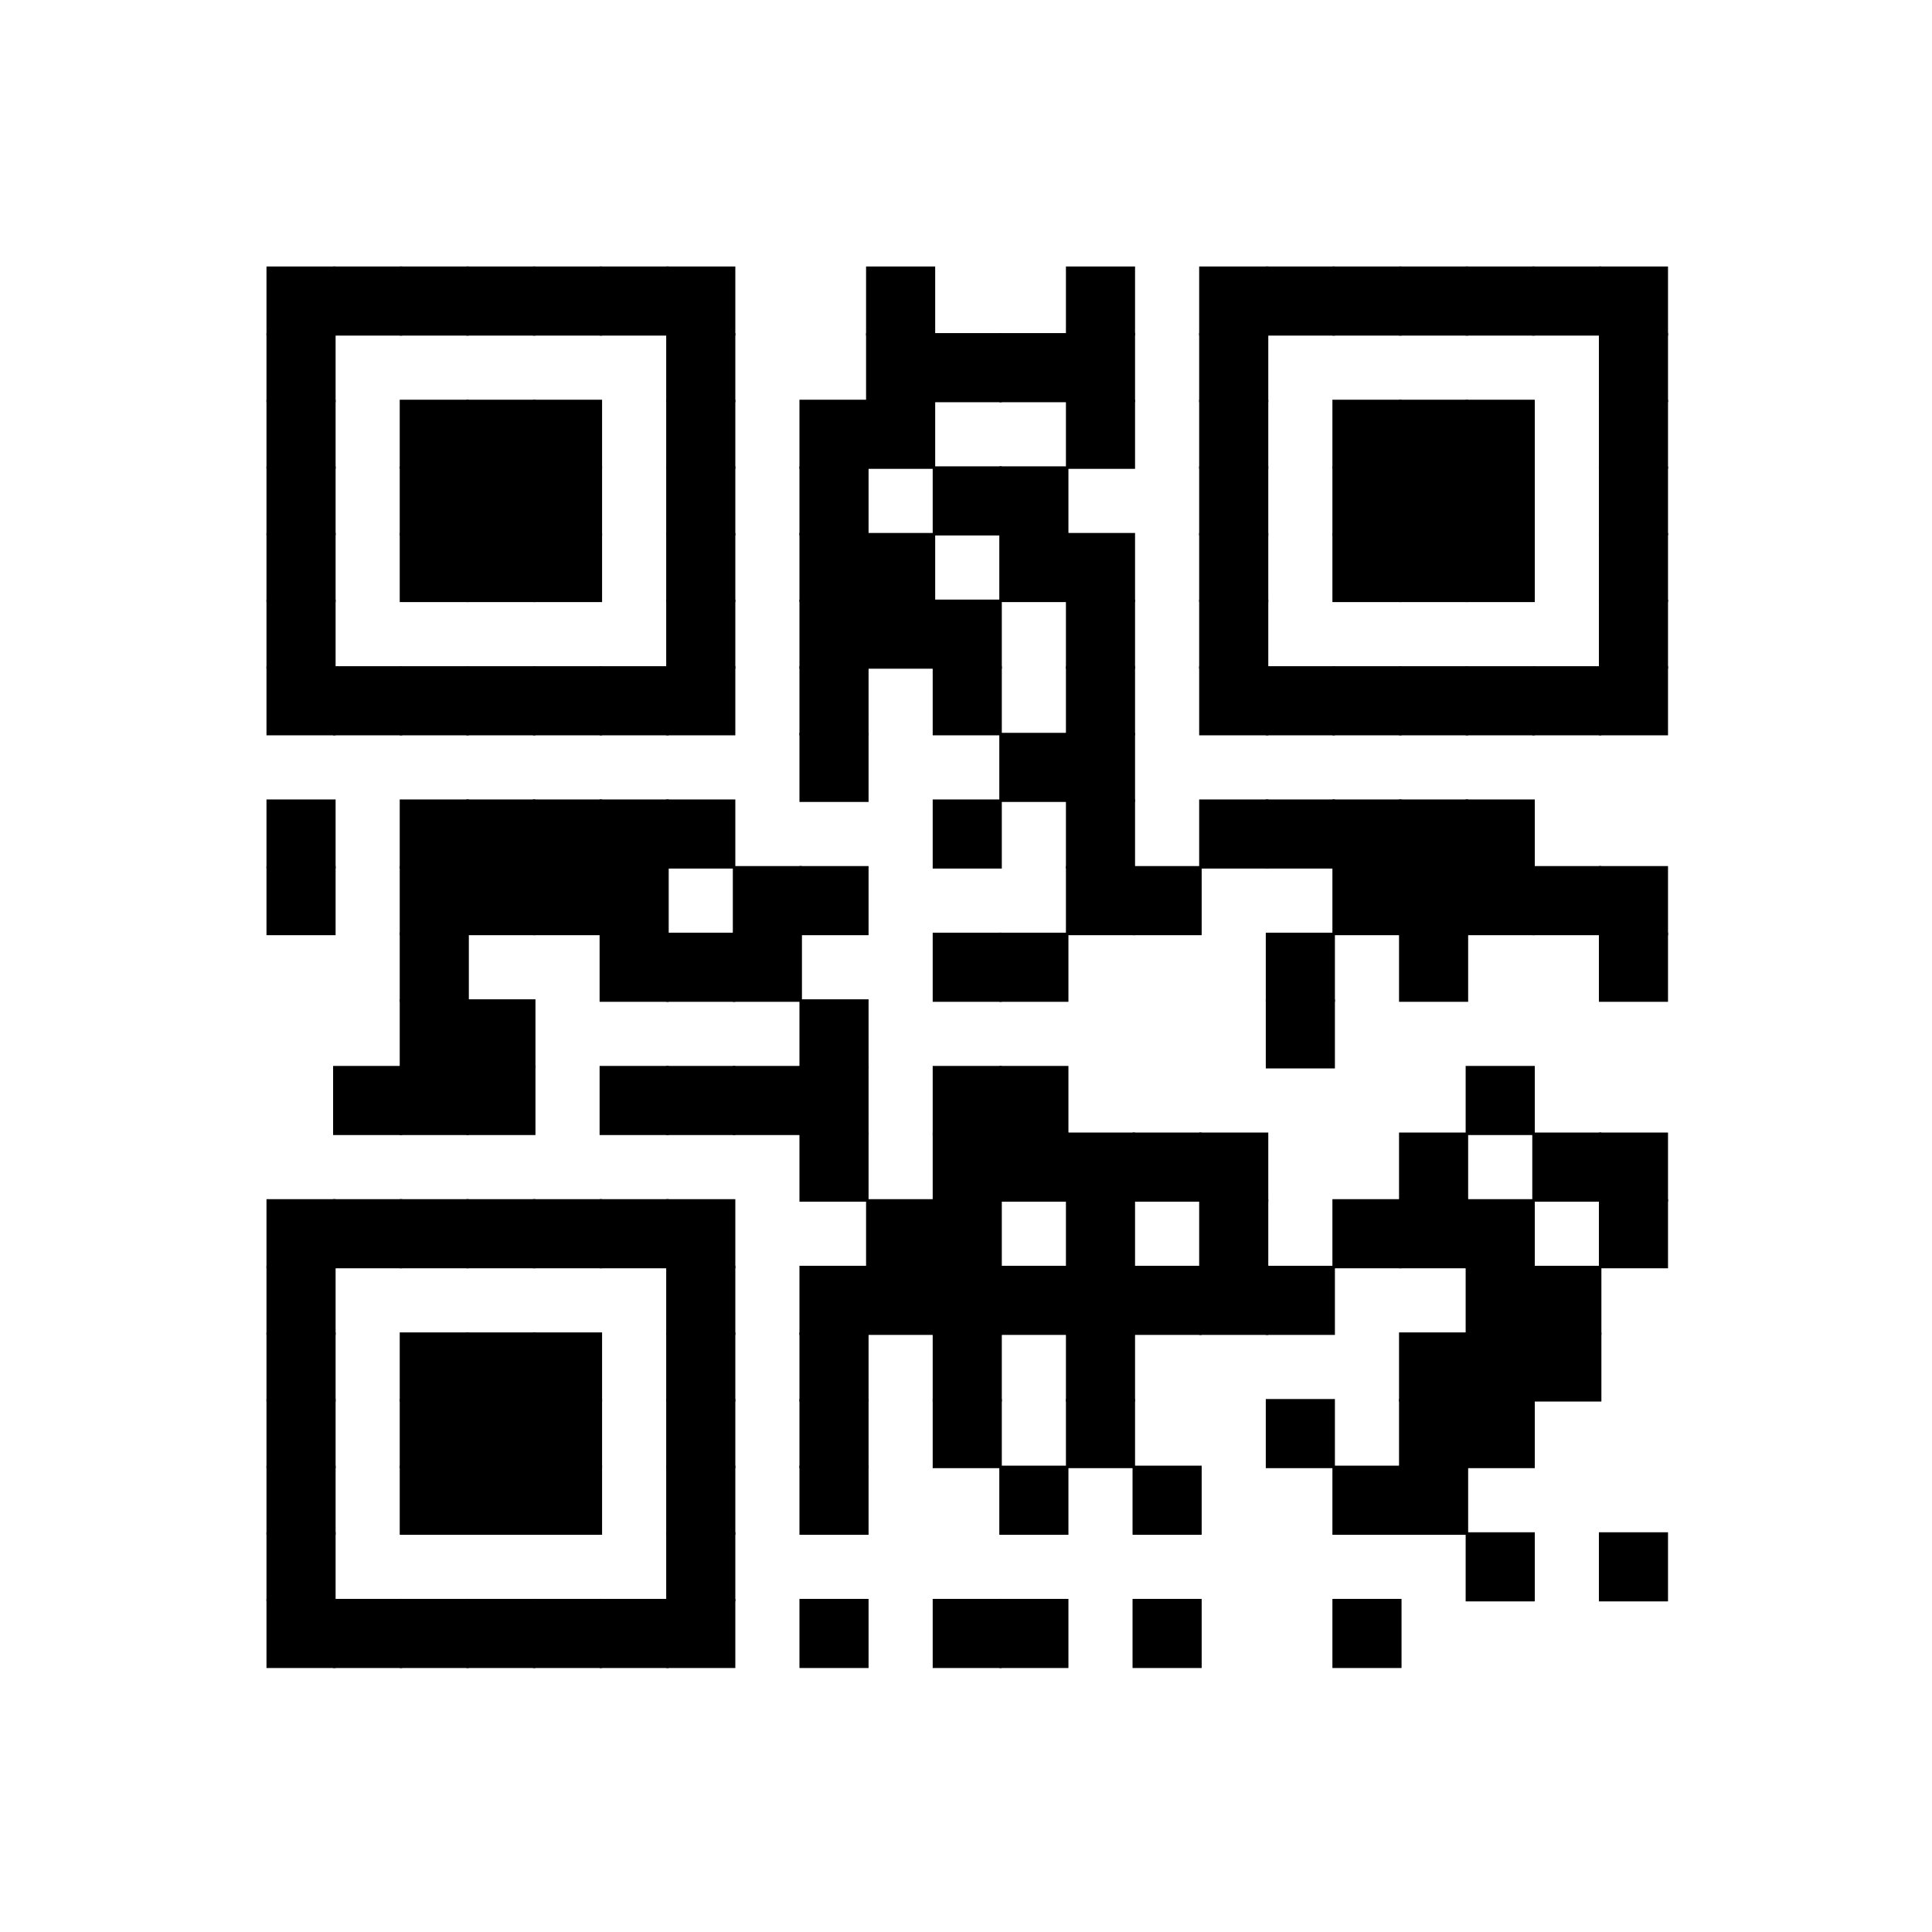
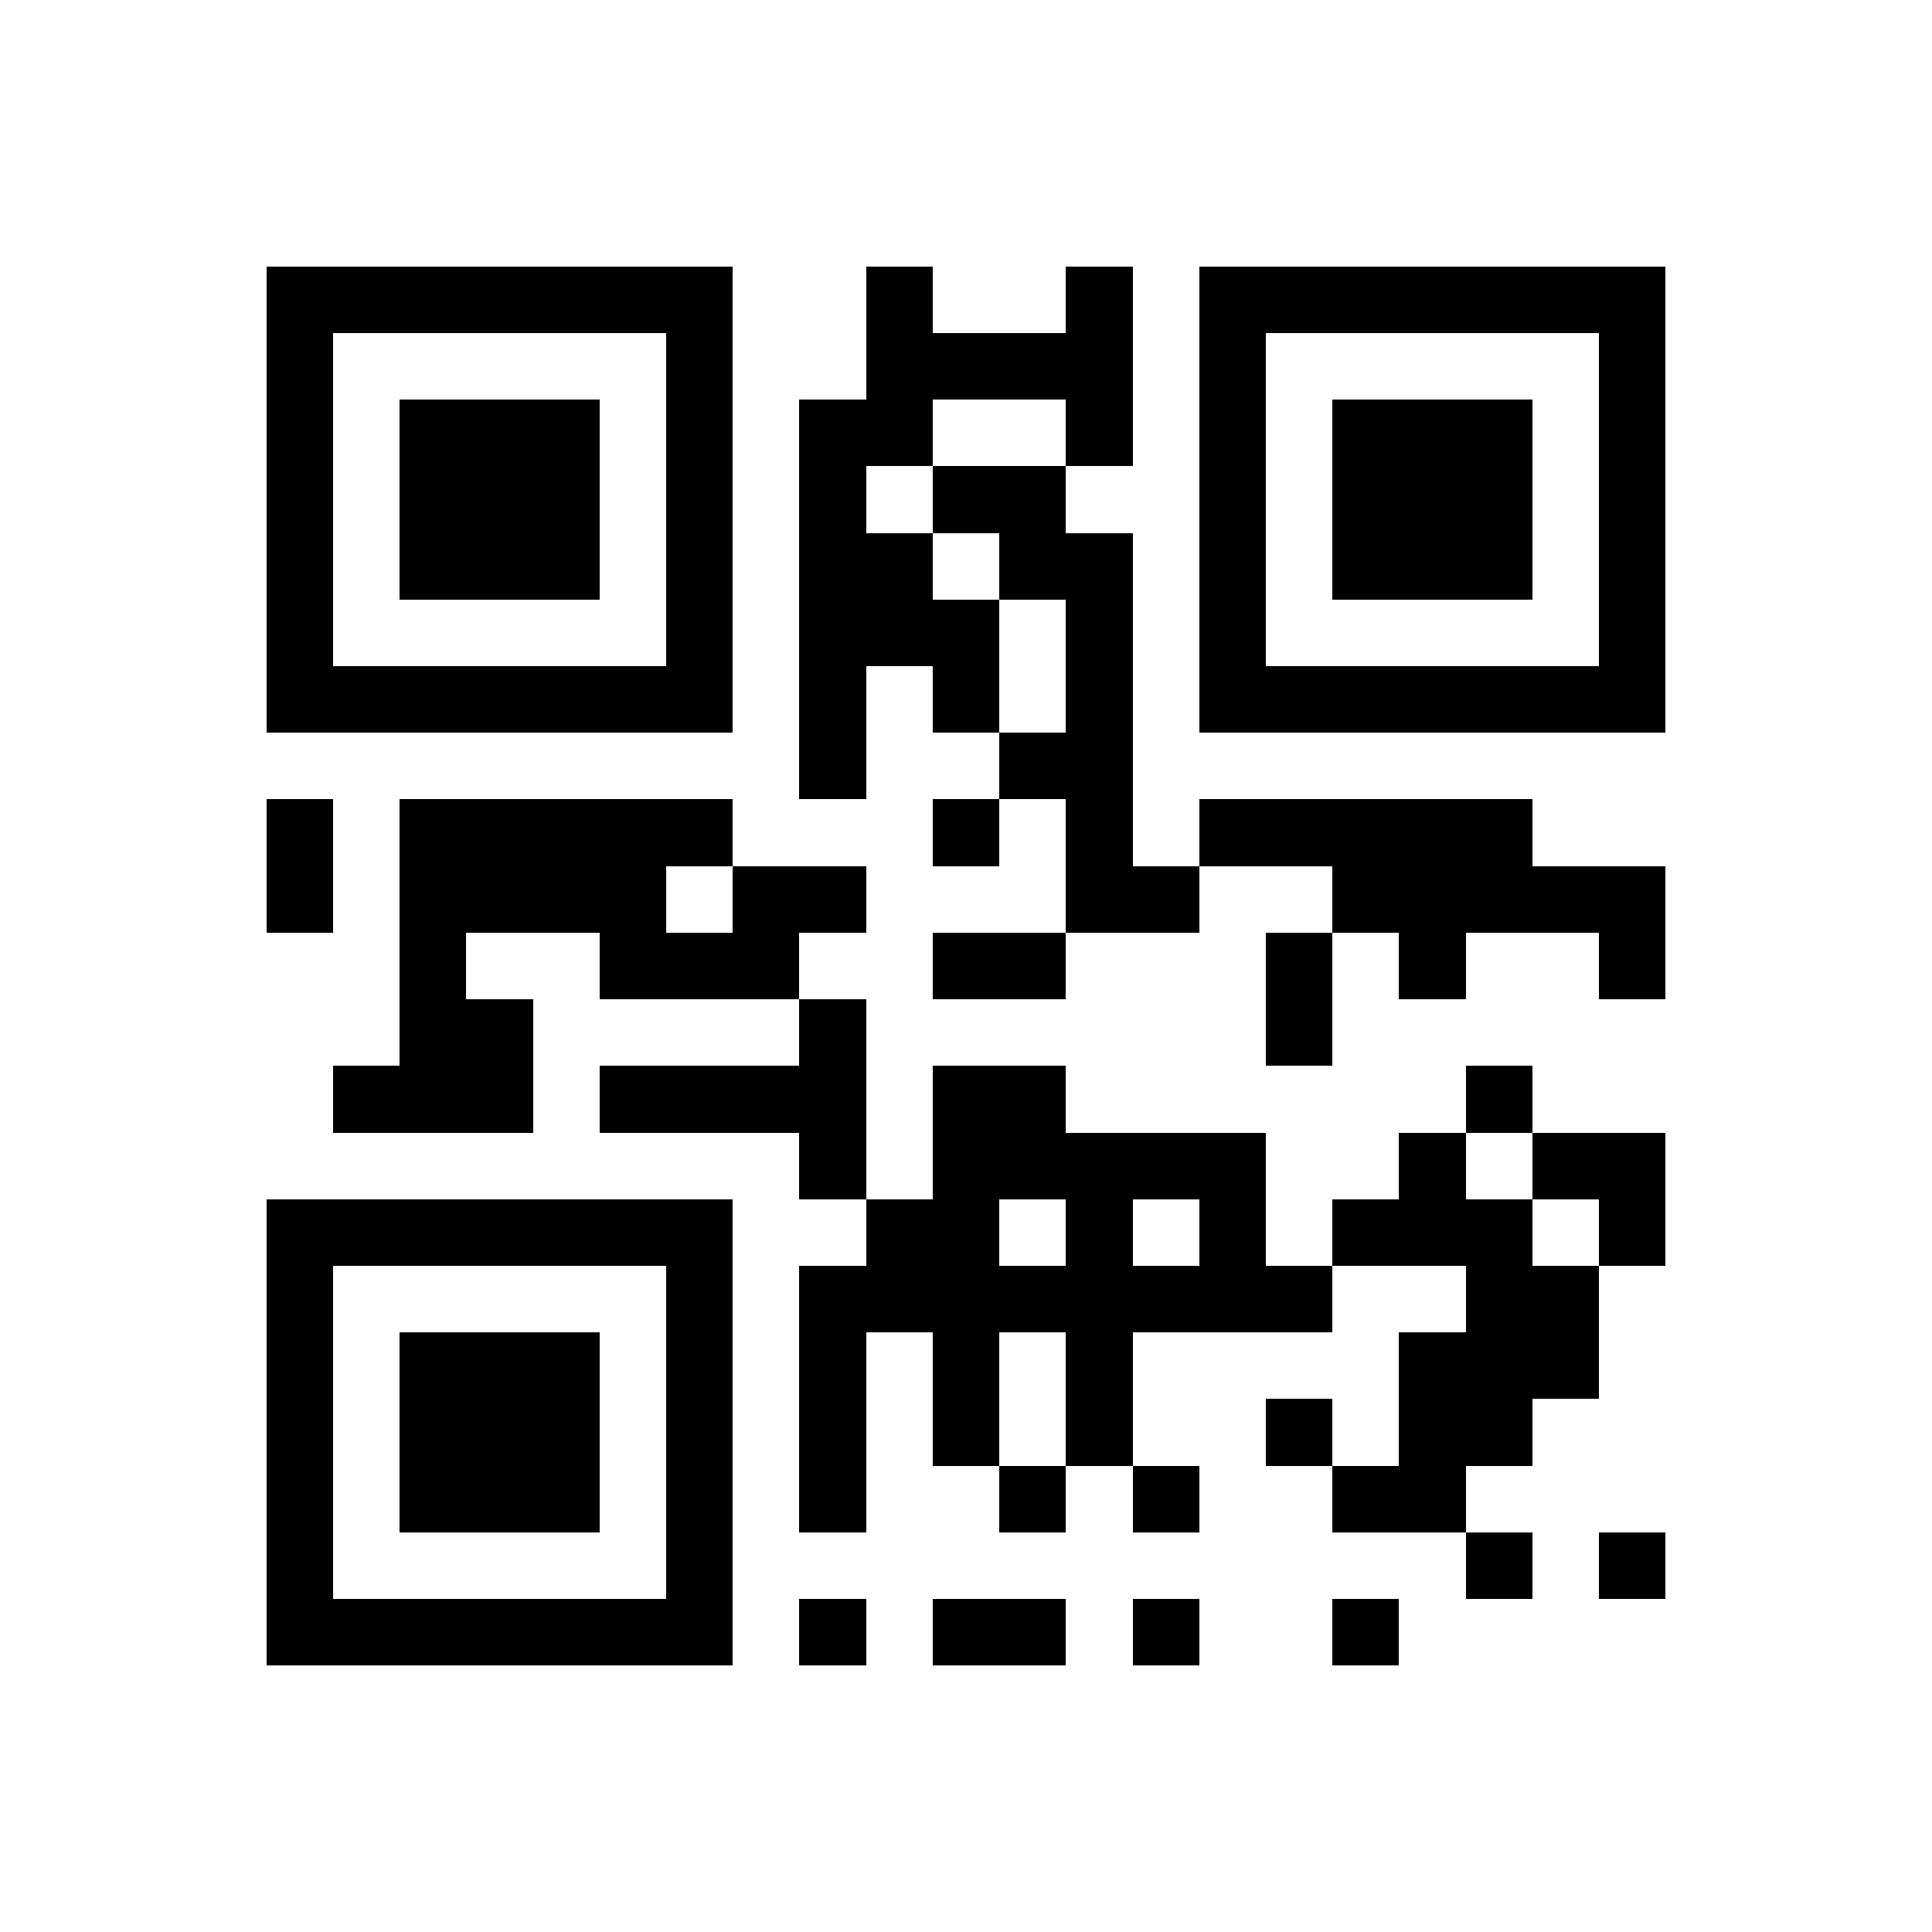
- <svg xmlns="http://www.w3.org/2000/svg" width="232" height="232">
-   <rect width="232" height="232" fill="#ffffff" />
-   <rect x="32" y="32" width="8.3" height="8.3" fill="#000000" />
-   <rect x="40" y="32" width="8.3" height="8.3" fill="#000000" />
-   <rect x="48" y="32" width="8.3" height="8.3" fill="#000000" />
-   <rect x="56" y="32" width="8.3" height="8.3" fill="#000000" />
-   <rect x="64" y="32" width="8.3" height="8.3" fill="#000000" />
-   <rect x="72" y="32" width="8.3" height="8.3" fill="#000000" />
-   <rect x="80" y="32" width="8.3" height="8.3" fill="#000000" />
-   <rect x="104" y="32" width="8.3" height="8.3" fill="#000000" />
-   <rect x="128" y="32" width="8.3" height="8.3" fill="#000000" />
-   <rect x="144" y="32" width="8.3" height="8.3" fill="#000000" />
-   <rect x="152" y="32" width="8.3" height="8.3" fill="#000000" />
-   <rect x="160" y="32" width="8.3" height="8.3" fill="#000000" />
-   <rect x="168" y="32" width="8.3" height="8.3" fill="#000000" />
-   <rect x="176" y="32" width="8.3" height="8.3" fill="#000000" />
-   <rect x="184" y="32" width="8.3" height="8.3" fill="#000000" />
-   <rect x="192" y="32" width="8.3" height="8.3" fill="#000000" />
-   <rect x="32" y="40" width="8.3" height="8.3" fill="#000000" />
-   <rect x="80" y="40" width="8.3" height="8.3" fill="#000000" />
-   <rect x="104" y="40" width="8.3" height="8.3" fill="#000000" />
-   <rect x="112" y="40" width="8.3" height="8.3" fill="#000000" />
-   <rect x="120" y="40" width="8.3" height="8.3" fill="#000000" />
-   <rect x="128" y="40" width="8.3" height="8.3" fill="#000000" />
-   <rect x="144" y="40" width="8.3" height="8.3" fill="#000000" />
-   <rect x="192" y="40" width="8.3" height="8.3" fill="#000000" />
-   <rect x="32" y="48" width="8.3" height="8.3" fill="#000000" />
-   <rect x="48" y="48" width="8.3" height="8.3" fill="#000000" />
-   <rect x="56" y="48" width="8.3" height="8.3" fill="#000000" />
-   <rect x="64" y="48" width="8.3" height="8.3" fill="#000000" />
-   <rect x="80" y="48" width="8.3" height="8.3" fill="#000000" />
-   <rect x="96" y="48" width="8.3" height="8.3" fill="#000000" />
-   <rect x="104" y="48" width="8.3" height="8.3" fill="#000000" />
-   <rect x="128" y="48" width="8.3" height="8.3" fill="#000000" />
-   <rect x="144" y="48" width="8.3" height="8.3" fill="#000000" />
-   <rect x="160" y="48" width="8.3" height="8.3" fill="#000000" />
-   <rect x="168" y="48" width="8.3" height="8.3" fill="#000000" />
-   <rect x="176" y="48" width="8.3" height="8.3" fill="#000000" />
-   <rect x="192" y="48" width="8.3" height="8.3" fill="#000000" />
-   <rect x="32" y="56" width="8.3" height="8.3" fill="#000000" />
-   <rect x="48" y="56" width="8.3" height="8.3" fill="#000000" />
-   <rect x="56" y="56" width="8.3" height="8.3" fill="#000000" />
-   <rect x="64" y="56" width="8.3" height="8.3" fill="#000000" />
-   <rect x="80" y="56" width="8.3" height="8.3" fill="#000000" />
-   <rect x="96" y="56" width="8.3" height="8.3" fill="#000000" />
-   <rect x="112" y="56" width="8.3" height="8.3" fill="#000000" />
-   <rect x="120" y="56" width="8.3" height="8.3" fill="#000000" />
-   <rect x="144" y="56" width="8.3" height="8.3" fill="#000000" />
-   <rect x="160" y="56" width="8.3" height="8.3" fill="#000000" />
-   <rect x="168" y="56" width="8.3" height="8.3" fill="#000000" />
-   <rect x="176" y="56" width="8.3" height="8.3" fill="#000000" />
-   <rect x="192" y="56" width="8.3" height="8.3" fill="#000000" />
-   <rect x="32" y="64" width="8.3" height="8.3" fill="#000000" />
-   <rect x="48" y="64" width="8.3" height="8.3" fill="#000000" />
-   <rect x="56" y="64" width="8.3" height="8.3" fill="#000000" />
-   <rect x="64" y="64" width="8.3" height="8.3" fill="#000000" />
-   <rect x="80" y="64" width="8.3" height="8.3" fill="#000000" />
-   <rect x="96" y="64" width="8.3" height="8.3" fill="#000000" />
-   <rect x="104" y="64" width="8.3" height="8.3" fill="#000000" />
-   <rect x="120" y="64" width="8.3" height="8.3" fill="#000000" />
-   <rect x="128" y="64" width="8.3" height="8.3" fill="#000000" />
-   <rect x="144" y="64" width="8.3" height="8.3" fill="#000000" />
-   <rect x="160" y="64" width="8.3" height="8.3" fill="#000000" />
-   <rect x="168" y="64" width="8.3" height="8.3" fill="#000000" />
-   <rect x="176" y="64" width="8.3" height="8.3" fill="#000000" />
-   <rect x="192" y="64" width="8.3" height="8.3" fill="#000000" />
-   <rect x="32" y="72" width="8.3" height="8.3" fill="#000000" />
-   <rect x="80" y="72" width="8.3" height="8.3" fill="#000000" />
-   <rect x="96" y="72" width="8.3" height="8.3" fill="#000000" />
-   <rect x="104" y="72" width="8.3" height="8.3" fill="#000000" />
-   <rect x="112" y="72" width="8.3" height="8.3" fill="#000000" />
-   <rect x="128" y="72" width="8.3" height="8.3" fill="#000000" />
-   <rect x="144" y="72" width="8.3" height="8.3" fill="#000000" />
-   <rect x="192" y="72" width="8.3" height="8.3" fill="#000000" />
-   <rect x="32" y="80" width="8.3" height="8.3" fill="#000000" />
-   <rect x="40" y="80" width="8.3" height="8.3" fill="#000000" />
-   <rect x="48" y="80" width="8.3" height="8.3" fill="#000000" />
-   <rect x="56" y="80" width="8.3" height="8.3" fill="#000000" />
-   <rect x="64" y="80" width="8.3" height="8.3" fill="#000000" />
-   <rect x="72" y="80" width="8.3" height="8.3" fill="#000000" />
-   <rect x="80" y="80" width="8.3" height="8.3" fill="#000000" />
-   <rect x="96" y="80" width="8.3" height="8.3" fill="#000000" />
-   <rect x="112" y="80" width="8.3" height="8.3" fill="#000000" />
-   <rect x="128" y="80" width="8.3" height="8.3" fill="#000000" />
-   <rect x="144" y="80" width="8.3" height="8.3" fill="#000000" />
-   <rect x="152" y="80" width="8.3" height="8.3" fill="#000000" />
-   <rect x="160" y="80" width="8.3" height="8.3" fill="#000000" />
-   <rect x="168" y="80" width="8.3" height="8.3" fill="#000000" />
-   <rect x="176" y="80" width="8.3" height="8.3" fill="#000000" />
-   <rect x="184" y="80" width="8.3" height="8.3" fill="#000000" />
-   <rect x="192" y="80" width="8.3" height="8.3" fill="#000000" />
-   <rect x="96" y="88" width="8.3" height="8.3" fill="#000000" />
-   <rect x="120" y="88" width="8.3" height="8.3" fill="#000000" />
-   <rect x="128" y="88" width="8.3" height="8.3" fill="#000000" />
-   <rect x="32" y="96" width="8.3" height="8.3" fill="#000000" />
-   <rect x="48" y="96" width="8.3" height="8.3" fill="#000000" />
-   <rect x="56" y="96" width="8.3" height="8.3" fill="#000000" />
-   <rect x="64" y="96" width="8.3" height="8.3" fill="#000000" />
-   <rect x="72" y="96" width="8.3" height="8.3" fill="#000000" />
-   <rect x="80" y="96" width="8.3" height="8.3" fill="#000000" />
-   <rect x="112" y="96" width="8.3" height="8.3" fill="#000000" />
-   <rect x="128" y="96" width="8.3" height="8.3" fill="#000000" />
-   <rect x="144" y="96" width="8.3" height="8.3" fill="#000000" />
-   <rect x="152" y="96" width="8.3" height="8.3" fill="#000000" />
-   <rect x="160" y="96" width="8.3" height="8.3" fill="#000000" />
-   <rect x="168" y="96" width="8.3" height="8.3" fill="#000000" />
-   <rect x="176" y="96" width="8.3" height="8.3" fill="#000000" />
-   <rect x="32" y="104" width="8.3" height="8.3" fill="#000000" />
-   <rect x="48" y="104" width="8.3" height="8.3" fill="#000000" />
-   <rect x="56" y="104" width="8.3" height="8.3" fill="#000000" />
-   <rect x="64" y="104" width="8.3" height="8.3" fill="#000000" />
-   <rect x="72" y="104" width="8.3" height="8.3" fill="#000000" />
-   <rect x="88" y="104" width="8.3" height="8.3" fill="#000000" />
-   <rect x="96" y="104" width="8.3" height="8.3" fill="#000000" />
-   <rect x="128" y="104" width="8.3" height="8.3" fill="#000000" />
-   <rect x="136" y="104" width="8.3" height="8.3" fill="#000000" />
-   <rect x="160" y="104" width="8.3" height="8.3" fill="#000000" />
-   <rect x="168" y="104" width="8.3" height="8.3" fill="#000000" />
-   <rect x="176" y="104" width="8.3" height="8.3" fill="#000000" />
-   <rect x="184" y="104" width="8.3" height="8.3" fill="#000000" />
-   <rect x="192" y="104" width="8.3" height="8.3" fill="#000000" />
-   <rect x="48" y="112" width="8.3" height="8.3" fill="#000000" />
-   <rect x="72" y="112" width="8.3" height="8.3" fill="#000000" />
-   <rect x="80" y="112" width="8.3" height="8.3" fill="#000000" />
-   <rect x="88" y="112" width="8.3" height="8.3" fill="#000000" />
-   <rect x="112" y="112" width="8.3" height="8.3" fill="#000000" />
-   <rect x="120" y="112" width="8.3" height="8.3" fill="#000000" />
-   <rect x="152" y="112" width="8.3" height="8.3" fill="#000000" />
-   <rect x="168" y="112" width="8.3" height="8.3" fill="#000000" />
-   <rect x="192" y="112" width="8.3" height="8.3" fill="#000000" />
-   <rect x="48" y="120" width="8.3" height="8.3" fill="#000000" />
-   <rect x="56" y="120" width="8.3" height="8.3" fill="#000000" />
-   <rect x="96" y="120" width="8.3" height="8.3" fill="#000000" />
-   <rect x="152" y="120" width="8.3" height="8.3" fill="#000000" />
-   <rect x="40" y="128" width="8.3" height="8.3" fill="#000000" />
-   <rect x="48" y="128" width="8.3" height="8.3" fill="#000000" />
-   <rect x="56" y="128" width="8.3" height="8.3" fill="#000000" />
-   <rect x="72" y="128" width="8.3" height="8.3" fill="#000000" />
-   <rect x="80" y="128" width="8.3" height="8.3" fill="#000000" />
-   <rect x="88" y="128" width="8.3" height="8.3" fill="#000000" />
-   <rect x="96" y="128" width="8.3" height="8.3" fill="#000000" />
-   <rect x="112" y="128" width="8.3" height="8.3" fill="#000000" />
-   <rect x="120" y="128" width="8.3" height="8.3" fill="#000000" />
-   <rect x="176" y="128" width="8.3" height="8.3" fill="#000000" />
-   <rect x="96" y="136" width="8.3" height="8.3" fill="#000000" />
-   <rect x="112" y="136" width="8.3" height="8.3" fill="#000000" />
-   <rect x="120" y="136" width="8.3" height="8.3" fill="#000000" />
-   <rect x="128" y="136" width="8.3" height="8.3" fill="#000000" />
-   <rect x="136" y="136" width="8.3" height="8.3" fill="#000000" />
-   <rect x="144" y="136" width="8.3" height="8.3" fill="#000000" />
-   <rect x="168" y="136" width="8.3" height="8.3" fill="#000000" />
-   <rect x="184" y="136" width="8.3" height="8.3" fill="#000000" />
-   <rect x="192" y="136" width="8.3" height="8.3" fill="#000000" />
-   <rect x="32" y="144" width="8.3" height="8.3" fill="#000000" />
-   <rect x="40" y="144" width="8.3" height="8.3" fill="#000000" />
-   <rect x="48" y="144" width="8.3" height="8.3" fill="#000000" />
-   <rect x="56" y="144" width="8.3" height="8.3" fill="#000000" />
-   <rect x="64" y="144" width="8.3" height="8.3" fill="#000000" />
-   <rect x="72" y="144" width="8.3" height="8.3" fill="#000000" />
-   <rect x="80" y="144" width="8.3" height="8.3" fill="#000000" />
-   <rect x="104" y="144" width="8.3" height="8.3" fill="#000000" />
-   <rect x="112" y="144" width="8.3" height="8.3" fill="#000000" />
-   <rect x="128" y="144" width="8.3" height="8.3" fill="#000000" />
-   <rect x="144" y="144" width="8.3" height="8.3" fill="#000000" />
-   <rect x="160" y="144" width="8.3" height="8.3" fill="#000000" />
-   <rect x="168" y="144" width="8.3" height="8.3" fill="#000000" />
-   <rect x="176" y="144" width="8.3" height="8.3" fill="#000000" />
-   <rect x="192" y="144" width="8.3" height="8.3" fill="#000000" />
-   <rect x="32" y="152" width="8.3" height="8.3" fill="#000000" />
-   <rect x="80" y="152" width="8.3" height="8.3" fill="#000000" />
-   <rect x="96" y="152" width="8.3" height="8.3" fill="#000000" />
-   <rect x="104" y="152" width="8.3" height="8.3" fill="#000000" />
-   <rect x="112" y="152" width="8.3" height="8.3" fill="#000000" />
-   <rect x="120" y="152" width="8.3" height="8.3" fill="#000000" />
-   <rect x="128" y="152" width="8.3" height="8.3" fill="#000000" />
-   <rect x="136" y="152" width="8.3" height="8.3" fill="#000000" />
-   <rect x="144" y="152" width="8.3" height="8.3" fill="#000000" />
-   <rect x="152" y="152" width="8.3" height="8.3" fill="#000000" />
-   <rect x="176" y="152" width="8.3" height="8.3" fill="#000000" />
-   <rect x="184" y="152" width="8.3" height="8.3" fill="#000000" />
-   <rect x="32" y="160" width="8.3" height="8.3" fill="#000000" />
-   <rect x="48" y="160" width="8.3" height="8.3" fill="#000000" />
-   <rect x="56" y="160" width="8.3" height="8.3" fill="#000000" />
-   <rect x="64" y="160" width="8.3" height="8.3" fill="#000000" />
-   <rect x="80" y="160" width="8.3" height="8.3" fill="#000000" />
-   <rect x="96" y="160" width="8.3" height="8.3" fill="#000000" />
-   <rect x="112" y="160" width="8.3" height="8.3" fill="#000000" />
-   <rect x="128" y="160" width="8.3" height="8.3" fill="#000000" />
-   <rect x="168" y="160" width="8.3" height="8.3" fill="#000000" />
-   <rect x="176" y="160" width="8.3" height="8.3" fill="#000000" />
-   <rect x="184" y="160" width="8.3" height="8.3" fill="#000000" />
-   <rect x="32" y="168" width="8.3" height="8.3" fill="#000000" />
-   <rect x="48" y="168" width="8.3" height="8.3" fill="#000000" />
-   <rect x="56" y="168" width="8.3" height="8.3" fill="#000000" />
-   <rect x="64" y="168" width="8.3" height="8.3" fill="#000000" />
-   <rect x="80" y="168" width="8.3" height="8.3" fill="#000000" />
-   <rect x="96" y="168" width="8.3" height="8.3" fill="#000000" />
-   <rect x="112" y="168" width="8.3" height="8.3" fill="#000000" />
-   <rect x="128" y="168" width="8.3" height="8.3" fill="#000000" />
-   <rect x="152" y="168" width="8.3" height="8.3" fill="#000000" />
-   <rect x="168" y="168" width="8.3" height="8.3" fill="#000000" />
-   <rect x="176" y="168" width="8.3" height="8.3" fill="#000000" />
-   <rect x="32" y="176" width="8.3" height="8.3" fill="#000000" />
-   <rect x="48" y="176" width="8.3" height="8.3" fill="#000000" />
-   <rect x="56" y="176" width="8.3" height="8.3" fill="#000000" />
-   <rect x="64" y="176" width="8.3" height="8.3" fill="#000000" />
-   <rect x="80" y="176" width="8.3" height="8.3" fill="#000000" />
-   <rect x="96" y="176" width="8.3" height="8.3" fill="#000000" />
-   <rect x="120" y="176" width="8.3" height="8.3" fill="#000000" />
-   <rect x="136" y="176" width="8.3" height="8.3" fill="#000000" />
-   <rect x="160" y="176" width="8.3" height="8.3" fill="#000000" />
-   <rect x="168" y="176" width="8.3" height="8.3" fill="#000000" />
-   <rect x="32" y="184" width="8.3" height="8.3" fill="#000000" />
-   <rect x="80" y="184" width="8.3" height="8.3" fill="#000000" />
-   <rect x="176" y="184" width="8.3" height="8.3" fill="#000000" />
-   <rect x="192" y="184" width="8.3" height="8.3" fill="#000000" />
-   <rect x="32" y="192" width="8.3" height="8.3" fill="#000000" />
-   <rect x="40" y="192" width="8.3" height="8.3" fill="#000000" />
-   <rect x="48" y="192" width="8.3" height="8.3" fill="#000000" />
-   <rect x="56" y="192" width="8.3" height="8.3" fill="#000000" />
-   <rect x="64" y="192" width="8.3" height="8.3" fill="#000000" />
-   <rect x="72" y="192" width="8.3" height="8.3" fill="#000000" />
-   <rect x="80" y="192" width="8.3" height="8.3" fill="#000000" />
-   <rect x="96" y="192" width="8.3" height="8.3" fill="#000000" />
-   <rect x="112" y="192" width="8.3" height="8.3" fill="#000000" />
-   <rect x="120" y="192" width="8.3" height="8.3" fill="#000000" />
-   <rect x="136" y="192" width="8.3" height="8.3" fill="#000000" />
-   <rect x="160" y="192" width="8.3" height="8.3" fill="#000000" />
+ <svg xmlns="http://www.w3.org/2000/svg" width="232" height="232" viewBox="0 0 29 29" shape-rendering="crispEdges">
+   <path fill="#ffffff" d="M0 0h29v29H0z" />
+   <path stroke="#000000" d="M4 4.5h7m2 0h1m2 0h1m1 0h7M4 5.5h1m5 0h1m2 0h4m1 0h1m5 0h1M4 6.5h1m1 0h3m1 0h1m1 0h2m2 0h1m1 0h1m1 0h3m1 0h1M4 7.5h1m1 0h3m1 0h1m1 0h1m1 0h2m2 0h1m1 0h3m1 0h1M4 8.5h1m1 0h3m1 0h1m1 0h2m1 0h2m1 0h1m1 0h3m1 0h1M4 9.5h1m5 0h1m1 0h3m1 0h1m1 0h1m5 0h1M4 10.5h7m1 0h1m1 0h1m1 0h1m1 0h7M12 11.5h1m2 0h2M4 12.5h1m1 0h5m3 0h1m1 0h1m1 0h5M4 13.5h1m1 0h4m1 0h2m3 0h2m2 0h5M6 14.5h1m2 0h3m2 0h2m3 0h1m1 0h1m2 0h1M6 15.5h2m4 0h1m6 0h1M5 16.5h3m1 0h4m1 0h2m6 0h1M12 17.5h1m1 0h5m2 0h1m1 0h2M4 18.5h7m2 0h2m1 0h1m1 0h1m1 0h3m1 0h1M4 19.5h1m5 0h1m1 0h8m2 0h2M4 20.5h1m1 0h3m1 0h1m1 0h1m1 0h1m1 0h1m4 0h3M4 21.5h1m1 0h3m1 0h1m1 0h1m1 0h1m1 0h1m2 0h1m1 0h2M4 22.5h1m1 0h3m1 0h1m1 0h1m2 0h1m1 0h1m2 0h2M4 23.5h1m5 0h1m11 0h1m1 0h1M4 24.5h7m1 0h1m1 0h2m1 0h1m2 0h1" />
</svg>
